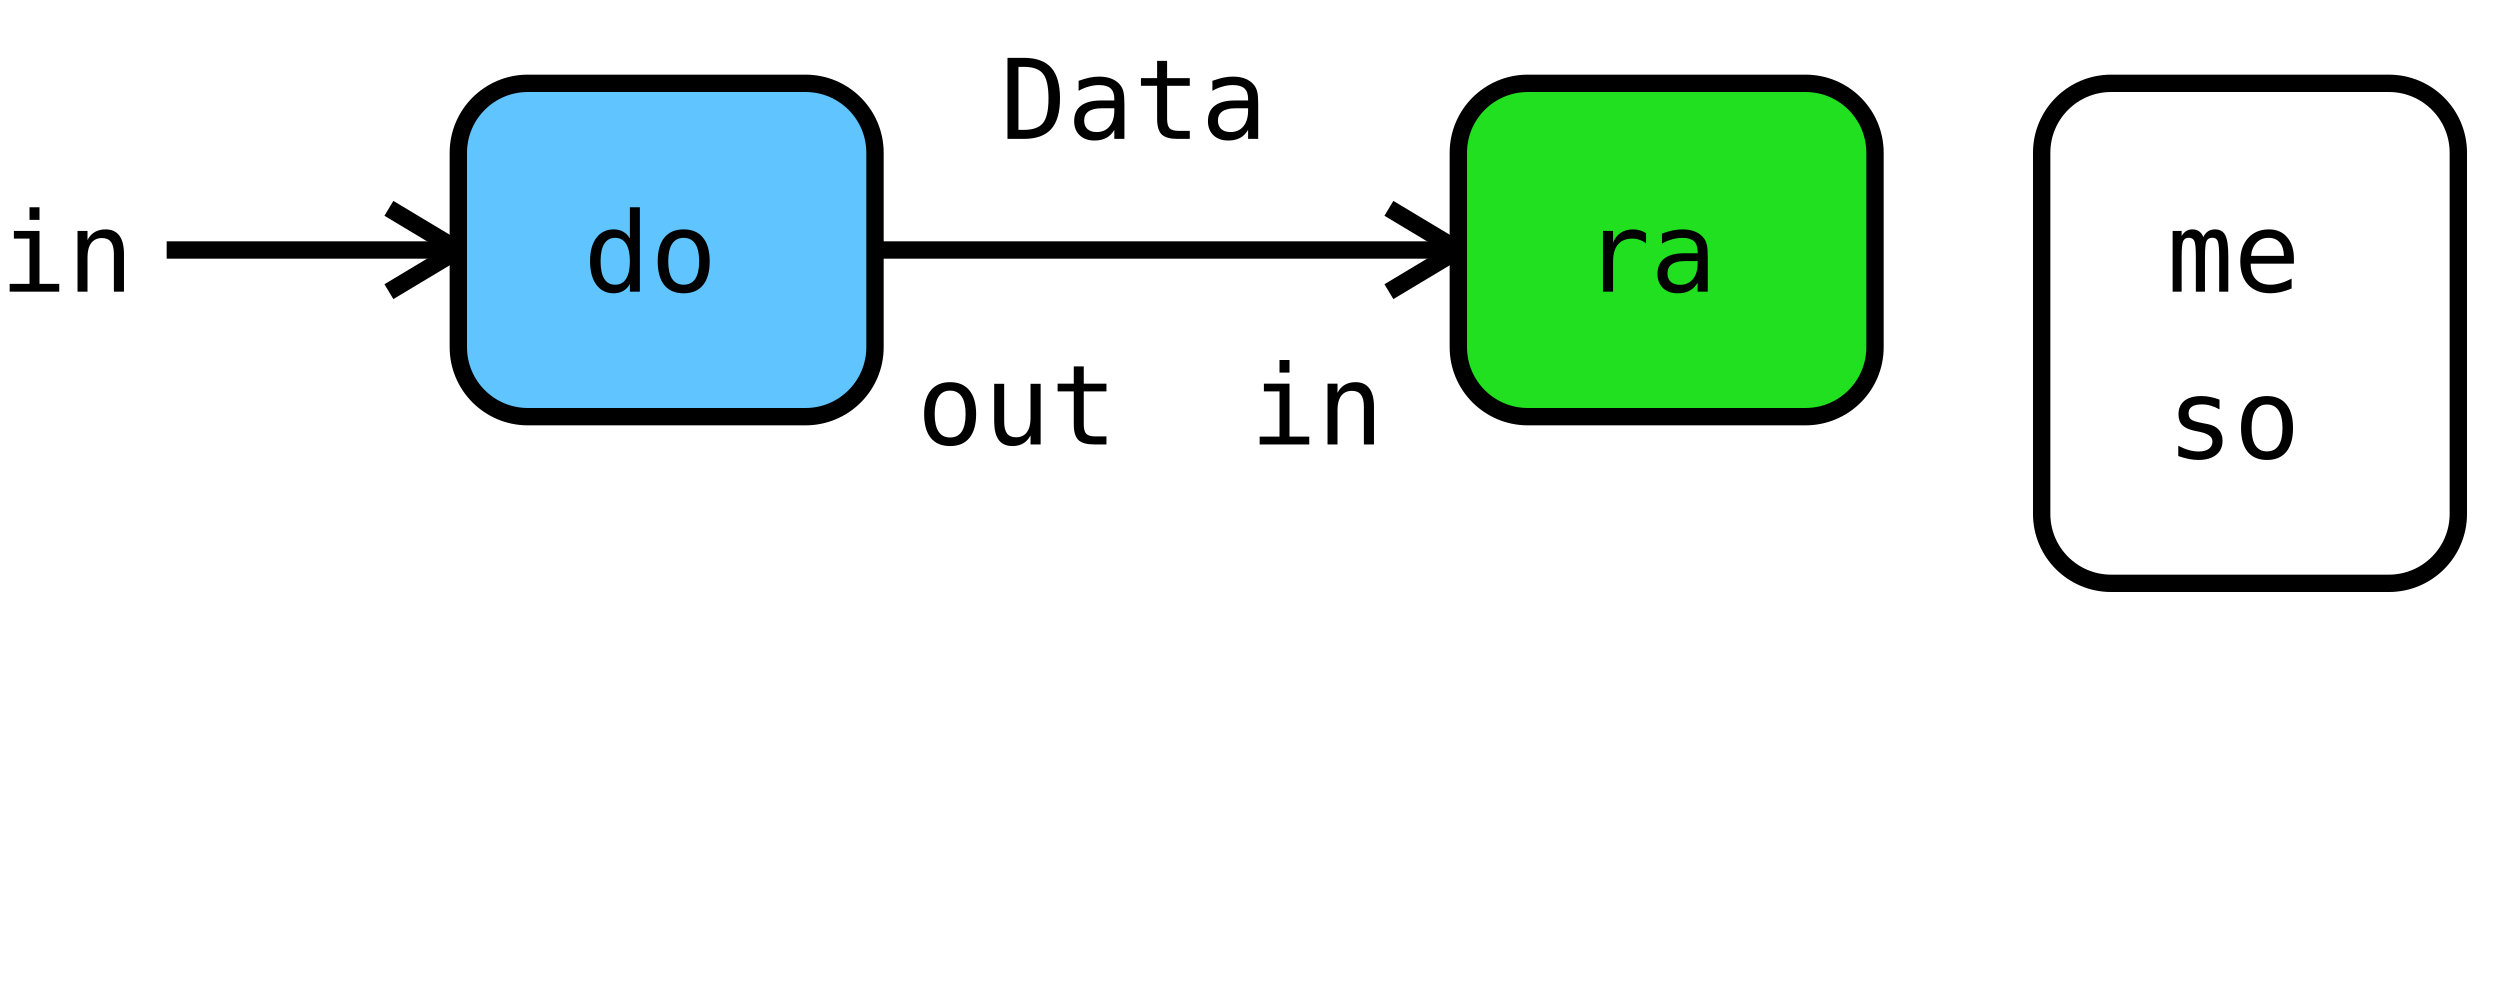
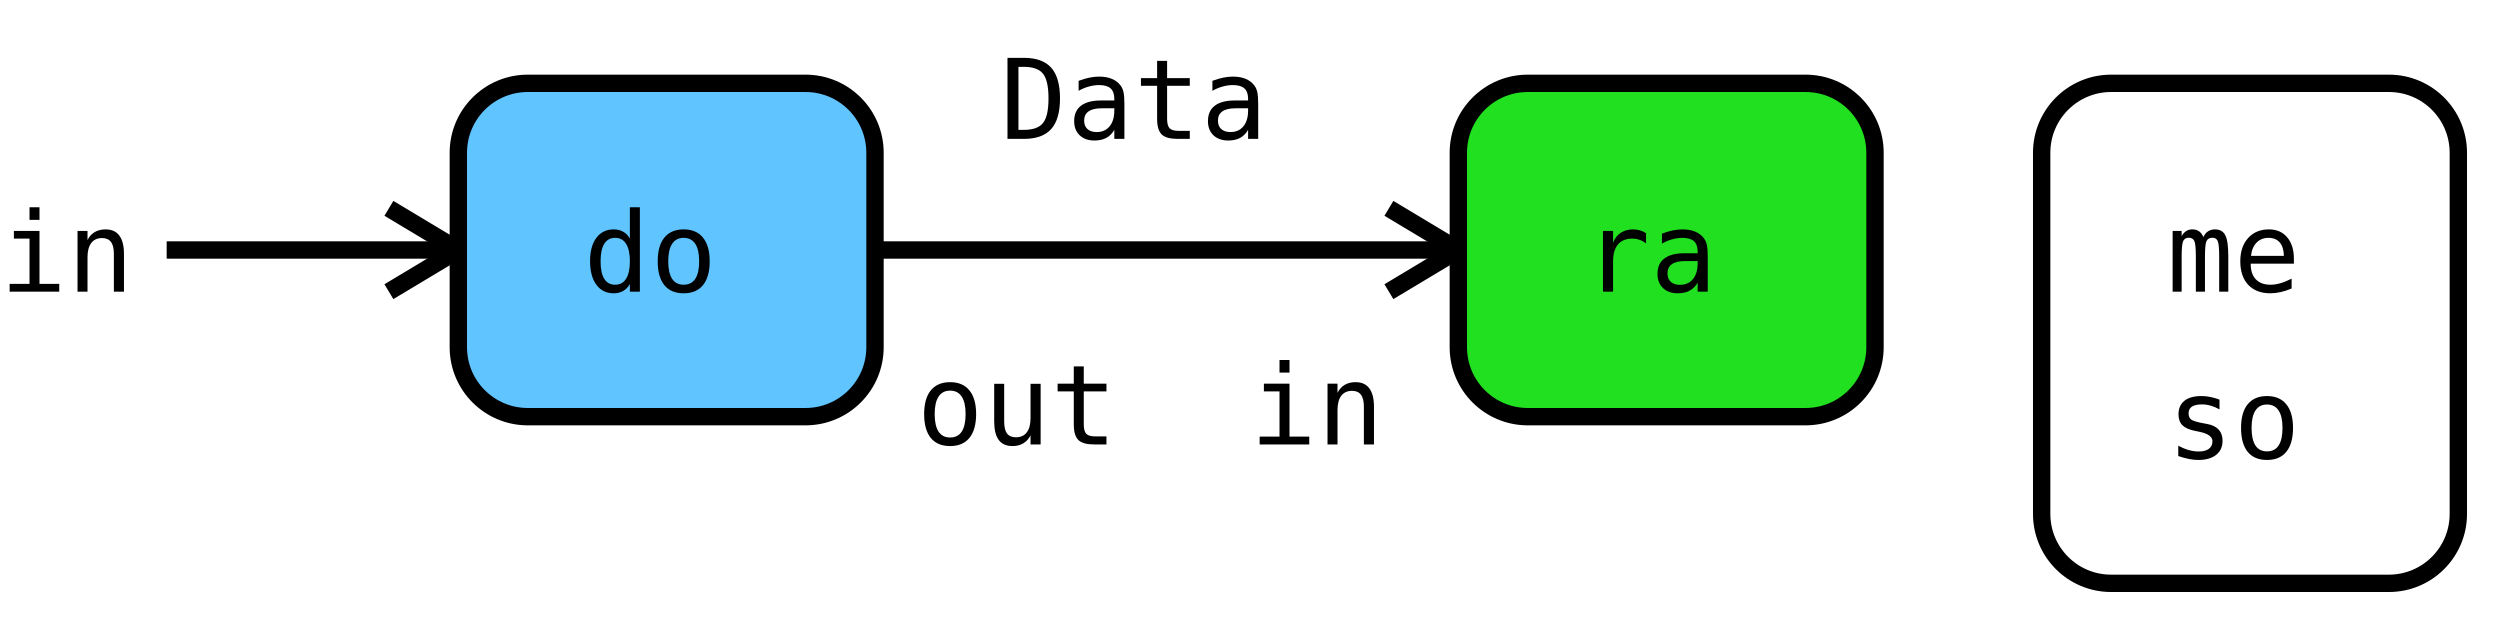
- <svg xmlns="http://www.w3.org/2000/svg" version="1.1">
-   <rect fill="rgb(255,255,255)" fill-opacity="1" height="144" stroke="none" stroke-opacity="1" stroke-width="0.0" width="360" x="0" y="0" />
+ <svg xmlns="http://www.w3.org/2000/svg" version="1.1" width="360px" height="90px">
+   <rect fill="rgb(255,255,255)" fill-opacity="1" stroke="none" stroke-opacity="1" stroke-width="0.0" width="360" height="90" x="0" y="0" />
  <line stroke="rgb(0,0,0)" stroke-opacity="1.0" stroke-width="2.5" x1="24" x2="66" y1="36" y2="36" />
  <line stroke="rgb(0,0,0)" stroke-opacity="1.0" stroke-width="2.5" x1="56" x2="66" y1="30" y2="36" />
  <line stroke="rgb(0,0,0)" stroke-opacity="1.0" stroke-width="2.5" x1="56" x2="66" y1="42" y2="36" />
  <line stroke="rgb(0,0,0)" stroke-opacity="1.0" stroke-width="2.5" x1="126" x2="210" y1="36" y2="36" />
  <line stroke="rgb(0,0,0)" stroke-opacity="1.0" stroke-width="2.5" x1="200" x2="210" y1="30" y2="36" />
  <line stroke="rgb(0,0,0)" stroke-opacity="1.0" stroke-width="2.5" x1="200" x2="210" y1="42" y2="36" />
  <text fill="rgb(0,0,0)" fill-opacity="1.0" font-family="monospace" font-size="16" x="144" y="20" textLength="48" lengthAdjust="spacingAndGlyphs">Data</text>
  <text fill="rgb(0,0,0)" fill-opacity="1.0" font-family="monospace" font-size="16" x="0" y="42" textLength="24" lengthAdjust="spacingAndGlyphs">in</text>
  <a href="https://google.com">
    <rect fill="rgb(96,196,255)" fill-opacity="1.0" height="48" stroke="rgb(0,0,0)" stroke-opacity="1.0" stroke-width="2.5" width="60" x="66" y="12" rx="10" ry="10" />
    <text fill="rgb(0,0,0)" fill-opacity="1.0" font-family="monospace" font-size="16" x="84" y="42" textLength="24" lengthAdjust="spacingAndGlyphs">do</text>
  </a>
  <a href="https://heise.de">
    <rect fill="rgb(32,224,32)" fill-opacity="1.0" height="48" stroke="rgb(0,0,0)" stroke-opacity="1.0" stroke-width="2.5" width="60" x="210" y="12" rx="10" ry="10" />
    <text fill="rgb(0,0,0)" fill-opacity="1.0" font-family="monospace" font-size="16" x="228" y="42" textLength="24" lengthAdjust="spacingAndGlyphs">ra</text>
  </a>
  <rect fill="none" fill-opacity="1.0" height="72" stroke="rgb(0,0,0)" stroke-opacity="1.0" stroke-width="2.5" width="60" x="294" y="12" rx="10" ry="10" />
  <text fill="rgb(0,0,0)" fill-opacity="1.0" font-family="monospace" font-size="16" x="312" y="42" textLength="24" lengthAdjust="spacingAndGlyphs">me</text>
  <text fill="rgb(0,0,0)" fill-opacity="1.0" font-family="monospace" font-size="16" x="312" y="66" textLength="24" lengthAdjust="spacingAndGlyphs">so</text>
  <text fill="rgb(0,0,0)" fill-opacity="1.0" font-family="monospace" font-size="16" x="132" y="64" textLength="36" lengthAdjust="spacingAndGlyphs">out</text>
  <text fill="rgb(0,0,0)" fill-opacity="1.0" font-family="monospace" font-size="16" x="180" y="64" textLength="24" lengthAdjust="spacingAndGlyphs">in</text>
</svg>
